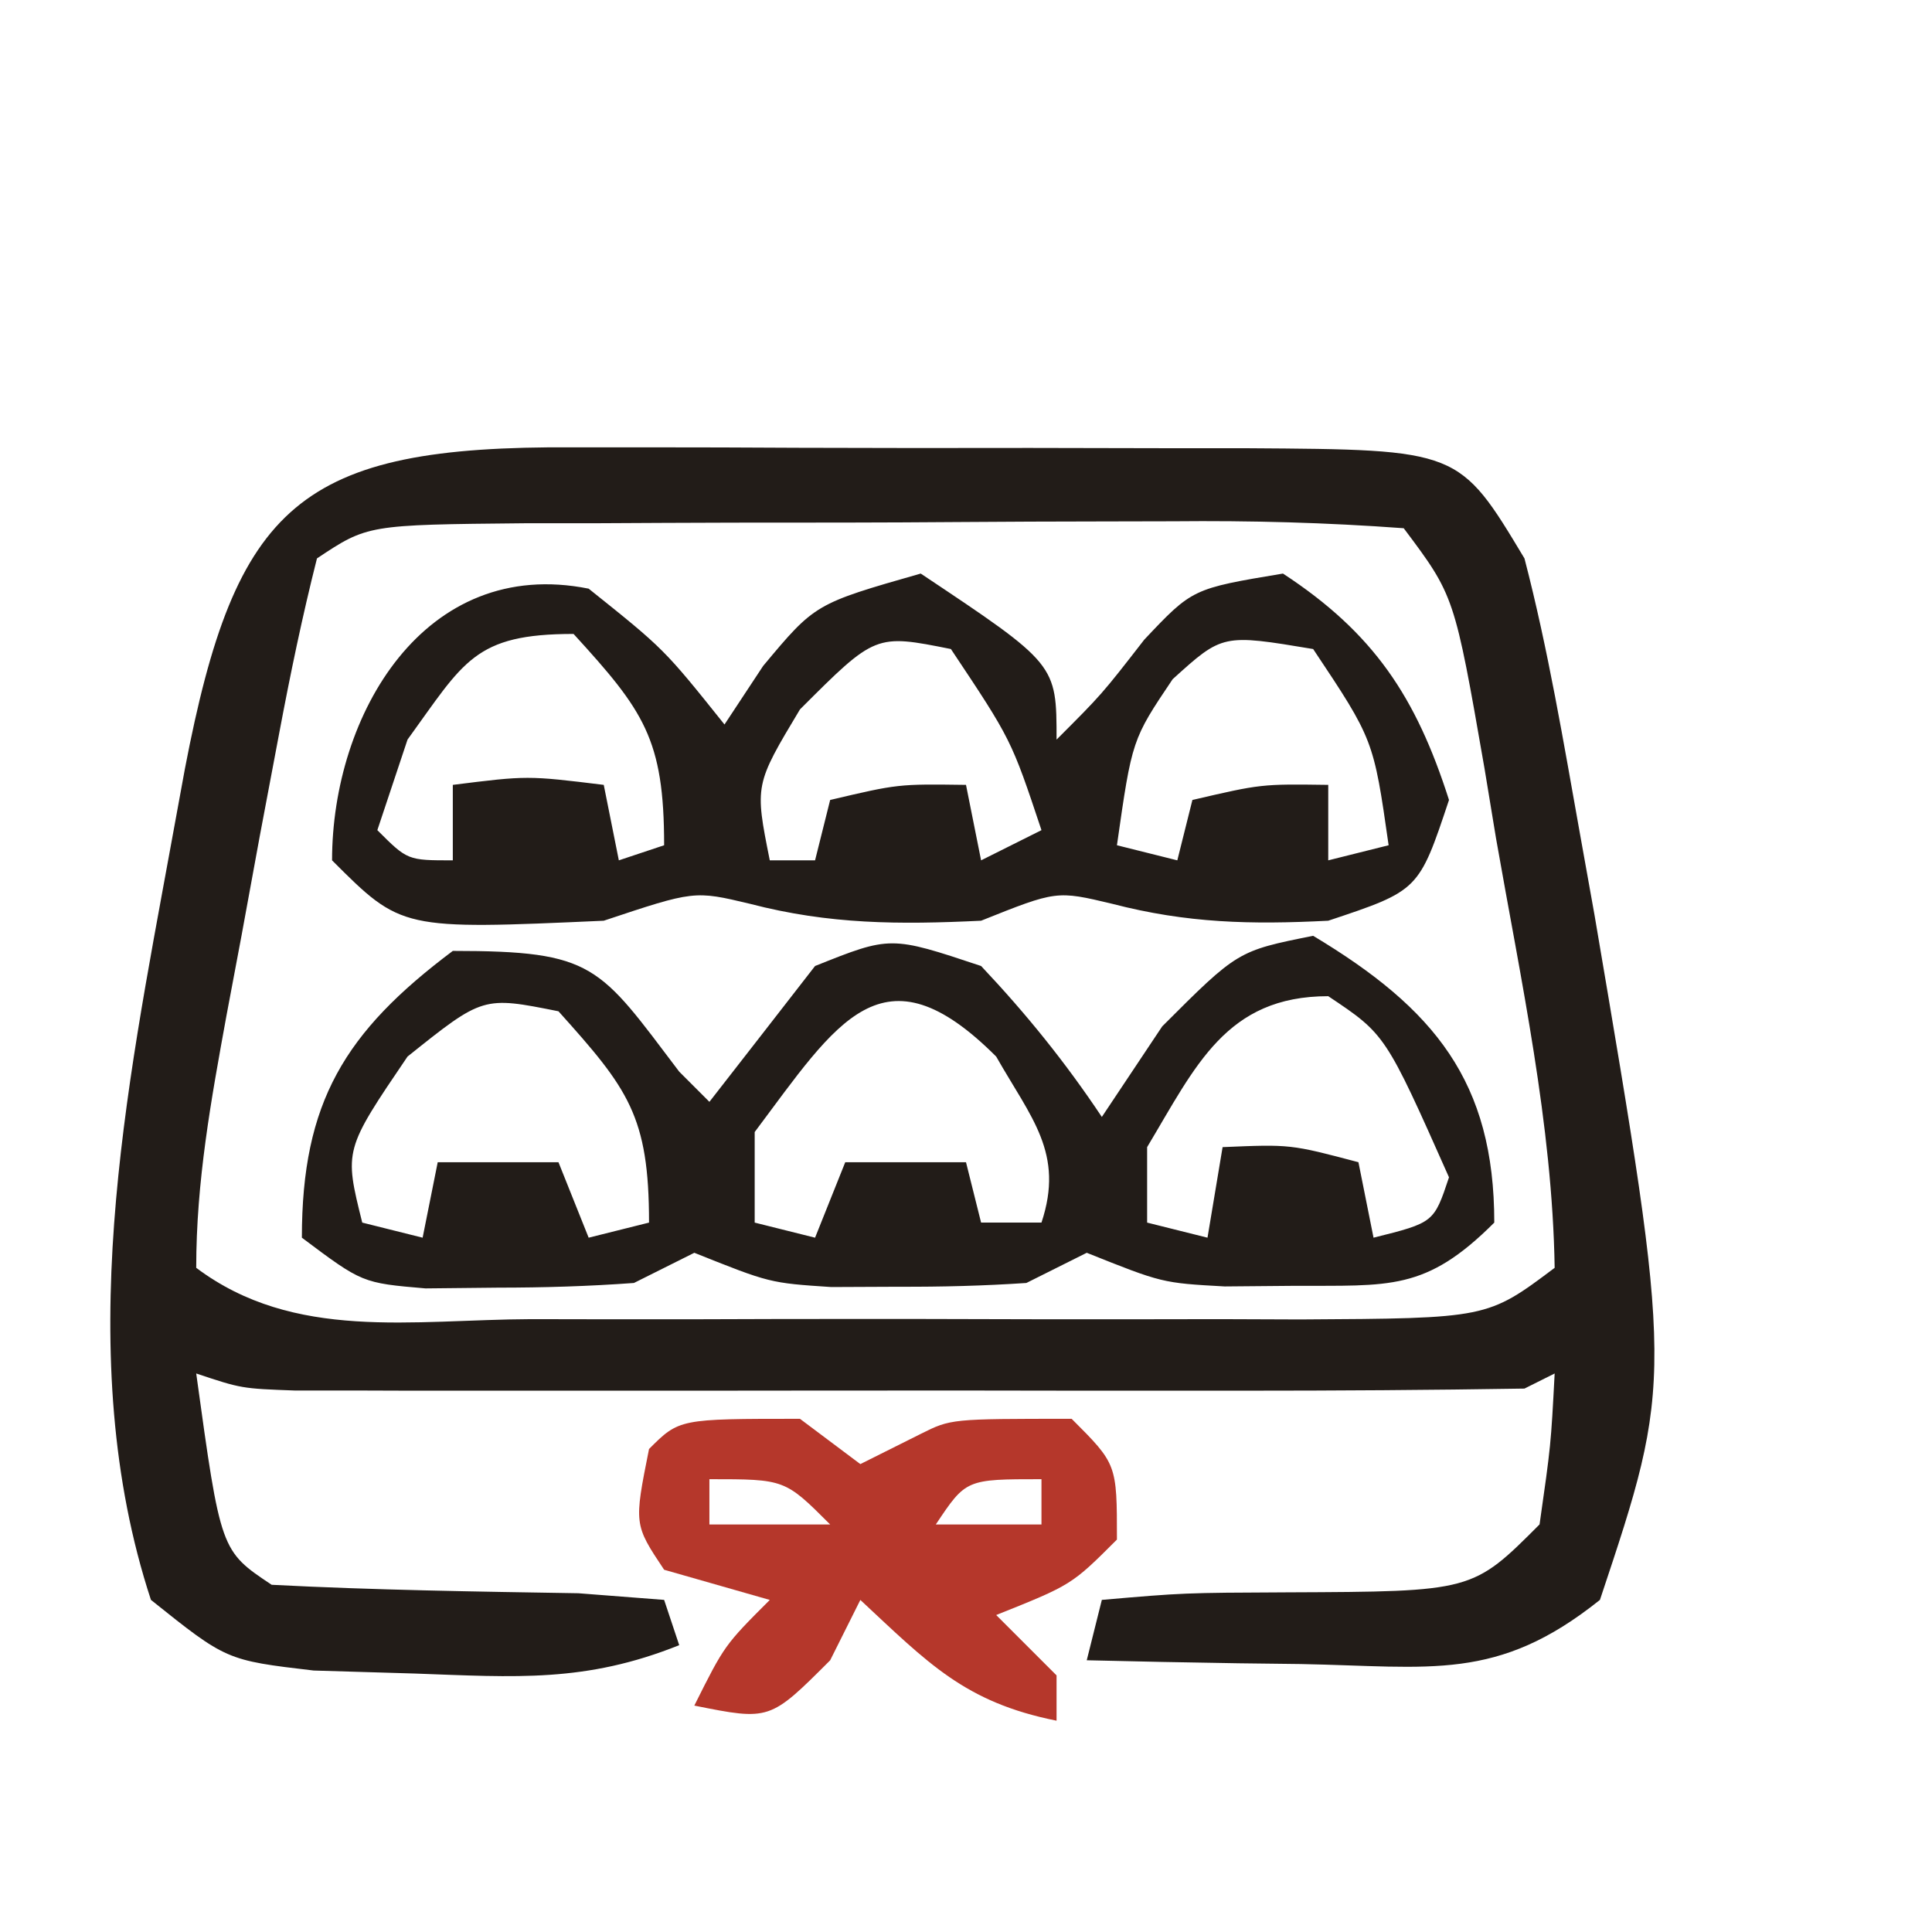
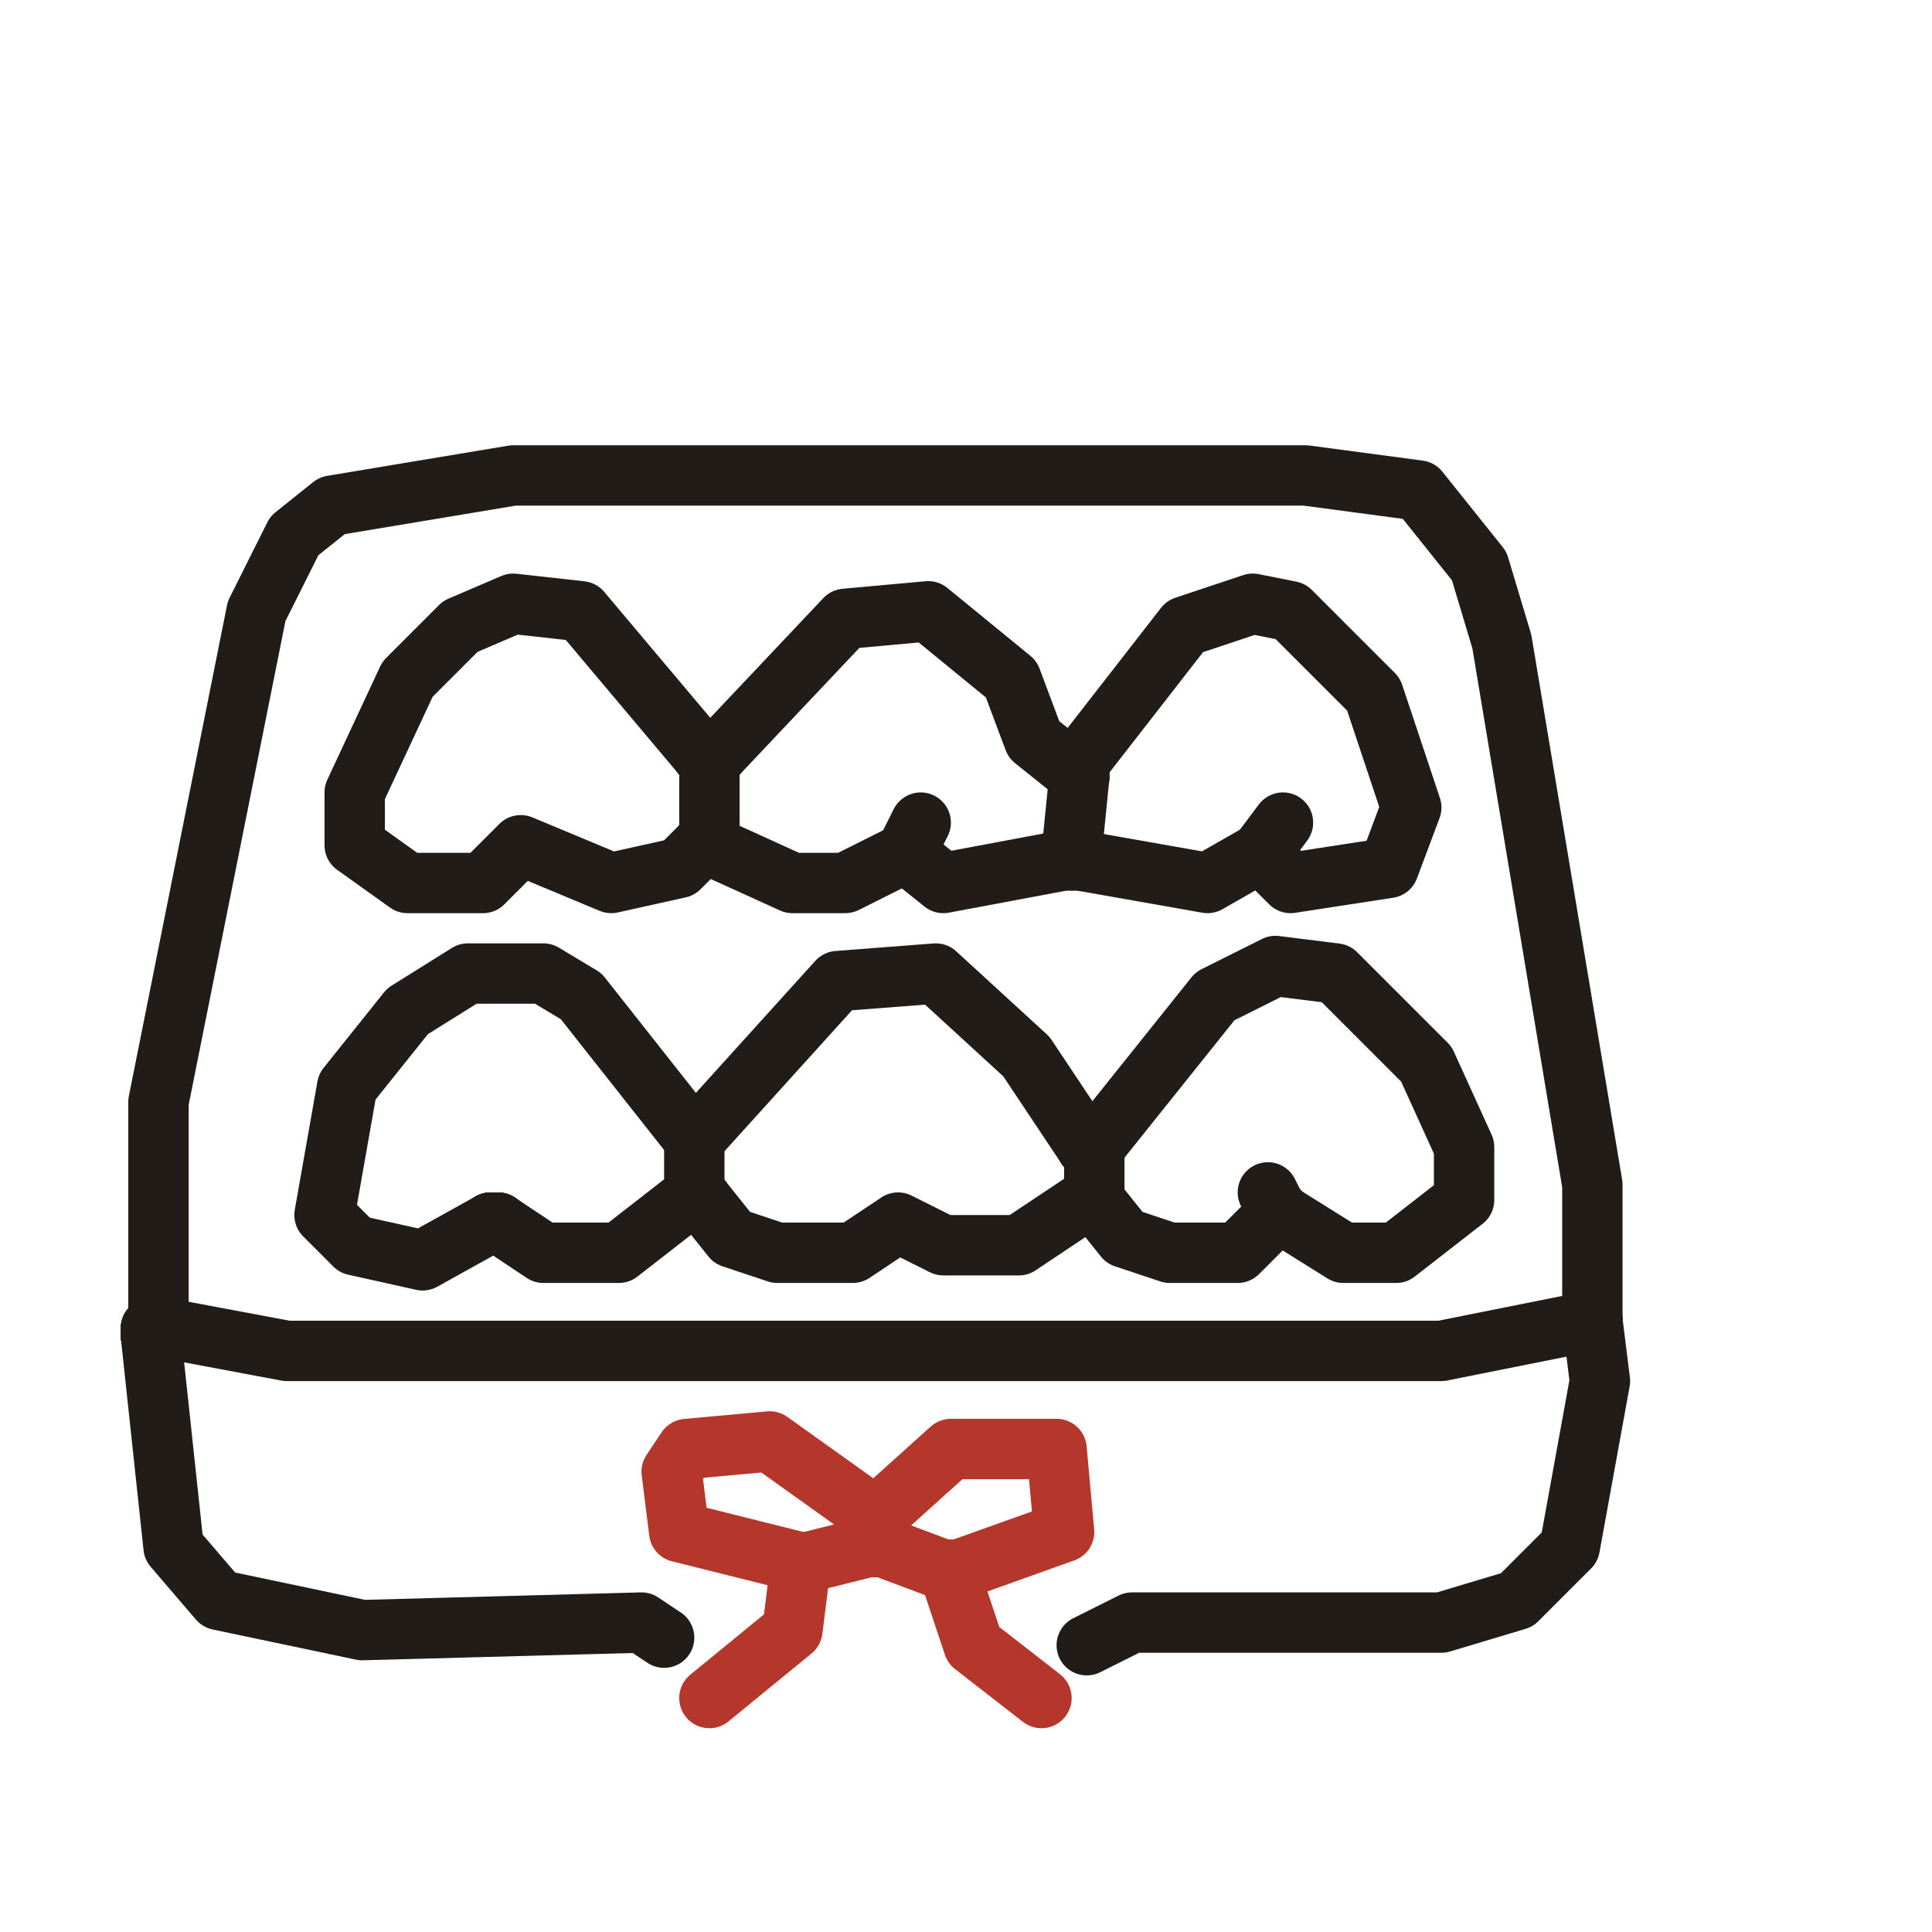
- <svg xmlns="http://www.w3.org/2000/svg" version="1.1" width="128" height="128">
-   <path d="M0 0 C0.79 -0 0.79 -0 4.8 -0 C8.15 0 11.49 0.01 14.84 0.03 C19.98 0.05 25.11 0.05 30.25 0.04 C33.5 0.05 36.75 0.05 40 0.06 C41.54 0.06 43.08 0.06 44.67 0.06 C58.67 0.15 58.67 0.15 63 7.36 C64.57 13.39 65.59 19.54 66.69 25.68 C67 27.43 67.32 29.18 67.64 30.98 C72.87 61.76 72.87 61.76 68 76.36 C61.19 81.81 56.81 80.77 48.19 80.61 C47.51 80.6 47.51 80.6 44.06 80.56 C40.71 80.51 37.35 80.44 34 80.36 C34.16 79.7 34.16 79.7 35 76.36 C40.43 75.89 40.43 75.89 47.31 75.86 C59.56 75.81 59.56 75.81 64 71.36 C64.75 66.11 64.75 66.11 65 61.36 C64.67 61.53 64.67 61.53 63 62.36 C56.77 62.46 50.55 62.5 44.32 62.5 C42.44 62.5 40.56 62.5 38.63 62.5 C34.65 62.5 30.68 62.5 26.7 62.49 C20.59 62.49 14.49 62.49 8.38 62.5 C4.53 62.5 0.67 62.5 -3.18 62.5 C-5.02 62.5 -6.86 62.5 -8.75 62.5 C-10.45 62.5 -12.14 62.5 -13.89 62.49 C-15.39 62.49 -16.88 62.49 -18.43 62.49 C-22 62.36 -22 62.36 -25 61.36 C-23.38 73.11 -23.38 73.11 -20 75.36 C-13.23 75.71 -6.46 75.81 0.32 75.92 C1.26 75.99 1.26 75.99 6 76.36 C6.33 77.35 6.66 78.34 7 79.36 C0.79 81.85 -3.82 81.48 -10.5 81.24 C-11.61 81.21 -11.61 81.21 -17.22 81.04 C-23 80.36 -23 80.36 -28 76.36 C-33.29 60.25 -29.65 42.63 -26.69 26.43 C-26.38 24.73 -26.07 23.04 -25.75 21.3 C-22.38 3.73 -18.18 -0.11 0 0 Z M-17 7.36 C-17.97 11.19 -18.77 15.05 -19.5 18.93 C-19.93 21.18 -20.35 23.43 -20.79 25.76 C-21.19 27.94 -21.59 30.12 -22 32.36 C-22.33 34.1 -22.65 35.84 -22.99 37.62 C-24.02 43.26 -25 48.63 -25 54.36 C-18.5 59.24 -10.67 57.79 -2.81 57.76 C-1.01 57.76 0.8 57.77 2.66 57.77 C6.48 57.77 10.3 57.77 14.12 57.75 C19.98 57.74 25.84 57.75 31.7 57.77 C35.4 57.77 39.11 57.77 42.81 57.76 C43.69 57.76 43.69 57.76 48.15 57.78 C60.54 57.71 60.54 57.71 65 54.36 C64.85 44.84 62.76 35.3 61.12 25.93 C60.87 24.39 60.61 22.85 60.35 21.26 C58.36 9.84 58.36 9.84 55 5.36 C49.83 4.98 44.89 4.85 39.72 4.9 C38.96 4.9 38.96 4.9 35.11 4.91 C31.89 4.91 28.68 4.93 25.46 4.95 C20.52 4.99 15.58 4.99 10.64 4.99 C7.52 5 4.4 5.01 1.28 5.03 C-0.2 5.03 -1.69 5.03 -3.22 5.03 C-13.65 5.13 -13.65 5.13 -17 7.36 Z " fill="#221C18" transform="translate(38,29.63672)" />
-   <path d="M0 0 C3.01 3.19 5.57 6.36 8 10 C9.32 8.02 10.64 6.04 12 4 C17 -1 17 -1 22 -2 C30.05 2.83 34 7.67 34 17 C29.44 21.56 27.09 21.16 20.69 21.19 C19.19 21.2 17.68 21.22 16.14 21.23 C12 21 12 21 7 19 C6.34 19.33 6.34 19.33 3 21 C0.19 21.19 -2.62 21.26 -5.44 21.25 C-6.18 21.25 -6.18 21.25 -9.93 21.27 C-14 21 -14 21 -19 19 C-19.66 19.33 -19.66 19.33 -23 21 C-25.99 21.22 -29 21.31 -32 21.31 C-32.79 21.32 -32.79 21.32 -36.81 21.36 C-41 21 -41 21 -45 18 C-45 9.02 -42.16 4.37 -35 -1 C-25.6 -1 -25.33 -0.04 -20 7 C-19.34 7.66 -18.68 8.32 -18 9 C-15.66 6 -13.33 3 -11 0 C-6 -2 -6 -2 0 0 Z M-38 6 C-42.2 12.19 -42.2 12.19 -41 17 C-40.34 17.16 -40.34 17.16 -37 18 C-36.67 16.35 -36.34 14.7 -36 13 C-33.36 13 -30.72 13 -28 13 C-27.34 14.65 -26.68 16.3 -26 18 C-24.68 17.67 -23.36 17.34 -22 17 C-22 9.93 -23.38 8.14 -28 3 C-33 2 -33 2 -38 6 Z M-15 11 C-15 12.98 -15 14.96 -15 17 C-13.68 17.33 -12.36 17.66 -11 18 C-10.34 16.35 -9.68 14.7 -9 13 C-6.36 13 -3.72 13 -1 13 C-0.67 14.32 -0.34 15.64 0 17 C1.32 17 2.64 17 4 17 C5.53 12.4 3.32 10.08 1 6 C-6.53 -1.53 -9.52 3.69 -15 11 Z M11 12 C11 13.65 11 15.3 11 17 C12.32 17.33 13.64 17.66 15 18 C15.33 16.02 15.66 14.04 16 12 C20.5 11.81 20.5 11.81 25 13 C25.33 14.65 25.66 16.3 26 18 C30 17 30 17 31 14 C26.79 4.53 26.79 4.53 23 2 C16.23 2 14.22 6.63 11 12 Z " fill="#221C18" transform="translate(65,64)" />
-   <path d="M0 0 C5 4 5 4 9 9 C9.85 7.72 10.69 6.44 11.56 5.12 C15 1 15 1 22 -1 C31 5 31 5 31 10 C34 7 34 7 36.81 3.38 C40 0 40 0 46 -1 C52.02 2.94 54.82 7.18 57 14 C55 20 55 20 49 22 C43.88 22.26 39.66 22.17 34.69 20.88 C31 20 31 20 26 22 C20.58 22.26 15.95 22.25 10.69 20.88 C7 20 7 20 1 22 C-12.4 22.6 -12.4 22.6 -17 18 C-17 8.35 -10.88 -2.18 0 0 Z M-12 10 C-12.66 11.98 -13.32 13.96 -14 16 C-12 18 -12 18 -9 18 C-9 16.35 -9 14.7 -9 13 C-4.06 12.38 -4.06 12.38 1 13 C1.33 14.65 1.66 16.3 2 18 C2.99 17.67 3.98 17.34 5 17 C5 9.95 3.65 8.09 -1 3 C-7.59 3 -8.25 4.83 -12 10 Z M14 8 C11 13 11 13 12 18 C12.99 18 13.98 18 15 18 C15.33 16.68 15.66 15.36 16 14 C20.5 12.94 20.5 12.94 25 13 C25.33 14.65 25.66 16.3 26 18 C27.32 17.34 28.64 16.68 30 16 C28 10 28 10 24 4 C19 3 19 3 14 8 Z M38.69 6 C36 10 36 10 35 17 C36.32 17.33 37.64 17.66 39 18 C39.33 16.68 39.66 15.36 40 14 C44.56 12.94 44.56 12.94 49 13 C49 14.65 49 16.3 49 18 C50.32 17.67 51.64 17.34 53 17 C52 10 52 10 48 4 C42 3 42 3 38.69 6 Z " fill="#221C18" transform="translate(39,39)" />
-   <path d="M0 0 C1.32 0.99 2.64 1.98 4 3 C5.32 2.34 6.64 1.68 8 1 C10 0 10 0 18 0 C21 3 21 3 21 8 C18 11 18 11 13 13 C14.32 14.32 15.64 15.64 17 17 C17 17.99 17 18.98 17 20 C10.9 18.78 8.48 16.17 4 12 C3.34 13.32 2.68 14.64 2 16 C-2 20 -2 20 -7 19 C-5 15 -5 15 -2 12 C-4.31 11.34 -6.62 10.68 -9 10 C-11 7 -11 7 -10 2 C-8 0 -8 0 0 0 Z M-6 4 C-6 4.99 -6 5.98 -6 7 C-3.36 7 -0.72 7 2 7 C-1 4 -1 4 -6 4 Z M9 7 C11.31 7 13.62 7 16 7 C16 6.01 16 5.02 16 4 C11 4 11 4 9 7 Z " fill="#B5372B" transform="translate(53,94)" />
+ <svg xmlns="http://www.w3.org/2000/svg" viewBox="0 0 128 128" width="128" height="128">
+   <g fill="none" stroke="#221c18" stroke-width="4" stroke-linecap="round" stroke-linejoin="round">
+     <path d="M46.5 50.0L38.5 40.5L34.0 40.0L30.5 41.5L27.0 45.0L23.5 52.5L23.5 56.0L27.0 58.5L32.0 58.5L34.5 56.0L40.5 58.5L45.0 57.5L46.5 56.0" />
+     <path d="M46.5 50.0L47.0 50.0Z" />
+     <path d="M46.5 50.0L47.0 50.5Z" />
+     <path d="M47.0 50.0L47.5 50.0Z" />
+     <path d="M47.0 50.0L47.0 50.5Z" />
+     <path d="M47.5 50.0L56.0 41.0L61.5 40.5L67.0 45.0L68.5 49.0L71.0 51.0" />
+     <path d="M47.5 50.0L47.0 50.5Z" />
+     <path d="M47.0 50.5L47.0 55.5" />
+     <path d="M71.5 50.5L78.5 41.5L83.0 40.0L85.5 40.5L91.0 46.0L93.5 53.5L92.0 57.5L85.5 58.5L83.5 56.5" />
+     <path d="M71.5 50.5L71.0 51.0Z" />
+     <path d="M71.5 50.5L71.5 51.0Z" />
+     <path d="M71.0 51.0L71.5 51.0Z" />
+     <path d="M71.0 51.0L71.5 51.5Z" />
+     <path d="M71.5 51.0L71.5 51.5Z" />
+     <path d="M71.5 51.5L71.0 56.5" />
+     <path d="M61.0 54.5L60.0 56.5" />
+     <path d="M85.0 54.5L83.5 56.5" />
+     <path d="M47.0 55.5L46.5 56.0Z" />
+     <path d="M47.0 55.5L47.0 56.0Z" />
+     <path d="M46.5 56.0L47.0 56.0Z" />
+     <path d="M47.0 56.0L52.5 58.5L56.0 58.5L60.0 56.5" />
+     <path d="M60.0 56.5L62.5 58.5L70.5 57.0" />
+     <path d="M71.0 56.5L70.5 57.0Z" />
+     <path d="M71.0 56.5L71.0 57.0Z" />
+     <path d="M71.0 56.5L71.5 57.0Z" />
+     <path d="M83.5 56.5L80.0 58.5L71.5 57.0" />
+     <path d="M70.5 57.0L71.0 57.0Z" />
+     <path d="M71.0 57.0L71.5 57.0Z" />
+     <path d="M46.0 75.5L38.5 66.0L36.0 64.5L31.0 64.5L27.0 67.0L23.0 72.0L21.5 80.5L23.5 82.5L28.0 83.5L32.5 81.0" />
+     <path d="M46.0 75.5L55.5 65.0L62.0 64.5L68.0 70.0L72.0 76.0" />
+     <path d="M46.0 75.5L46.0 79.0" />
+     <path d="M72.0 76.0L72.5 76.0Z" />
+     <path d="M72.0 76.0L72.5 76.5Z" />
+     <path d="M72.5 76.0L80.5 66.0L84.5 64.0L88.5 64.5L94.5 70.5L97.0 76.0L97.0 79.5L92.5 83.0L89.0 83.0L85.0 80.5" />
+     <path d="M72.5 76.0L72.5 76.5Z" />
+     <path d="M72.5 76.5L72.5 79.0" />
+     <path d="M46.0 79.0L45.5 79.5Z" />
+     <path d="M46.0 79.0L46.0 79.5Z" />
+     <path d="M46.0 79.0L46.5 79.5Z" />
+     <path d="M72.5 79.0L72.0 79.5Z" />
+     <path d="M72.5 79.0L72.5 79.5Z" />
+     <path d="M84.0 79.0L84.5 80.0Z" />
+     <path d="M45.5 79.5L46.0 79.5Z" />
+     <path d="M45.5 79.5L41.0 83.0L36.0 83.0L33.0 81.0" />
+     <path d="M46.0 79.5L46.5 79.5Z" />
+     <path d="M46.5 79.5L48.5 82.0L51.5 83.0L56.5 83.0L59.5 81.0L62.5 82.5L67.5 82.5L72.0 79.5" />
+     <path d="M72.0 79.5L72.5 79.5Z" />
+     <path d="M72.5 79.5L74.5 82.0L77.5 83.0L82.0 83.0L84.5 80.5" />
+     <path d="M84.5 80.0L84.5 80.5Z" />
+     <path d="M84.5 80.0L85.0 80.5Z" />
+     <path d="M84.5 80.5L85.0 80.5Z" />
+     <path d="M32.5 81.0L33.0 81.0Z" />
+     <path d="M32.5 81.0L33.0 81.0Z" />
+     <path d="M10.5 87.5L10.5 73.0L17.0 40.5L19.5 35.5L22.0 33.5L34.0 31.5L86.5 31.5L94.0 32.5L98.0 37.5L99.5 42.5L105.5 78.5L105.5 87.5" />
+     <path d="M10.5 87.5L10.0 88.0Z" />
+     <path d="M10.5 87.5L10.5 88.0Z" />
+     <path d="M10.5 87.5L11.0 88.0Z" />
+     <path d="M105.5 87.5L95.5 89.5L19.0 89.5L11.0 88.0" />
+     <path d="M105.5 87.5L106.0 91.5L104.0 102.5L100.5 106.0L95.5 107.5L75.0 107.5L72.0 109.0" />
+     <path d="M10.0 88.0L10.5 88.0Z" />
+     <path d="M10.0 88.0L10.0 88.5Z" />
+     <path d="M10.5 88.0L11.0 88.0Z" />
+     <path d="M10.5 88.0L10.0 88.5Z" />
+     <path d="M10.0 88.5L11.5 102.5L14.5 106.0L24.0 108.0L42.5 107.5L44.0 108.5" />
+   </g>
+   <g fill="none" stroke="#b5372b" stroke-width="4" stroke-linecap="round" stroke-linejoin="round">
+     <path d="M58.0 100.5L51.0 95.5L45.5 96.0L44.5 97.5L45.0 101.5L53.0 103.5" />
+     <path d="M58.0 100.5L63.0 96.0L70.0 96.0L70.5 101.5L63.5 104.0" />
+     <path d="M58.0 100.5L58.0 102.0" />
+     <path d="M58.0 102.0L57.5 102.5Z" />
+     <path d="M58.0 102.0L58.0 102.5Z" />
+     <path d="M58.0 102.0L58.5 102.5Z" />
+     <path d="M57.5 102.5L58.0 102.5Z" />
+     <path d="M57.5 102.5L53.5 103.5" />
+     <path d="M58.0 102.5L58.5 102.5Z" />
+     <path d="M58.5 102.5L62.5 104.0" />
+     <path d="M53.0 103.5L53.5 103.5Z" />
+     <path d="M53.0 103.5L53.0 104.0Z" />
+     <path d="M53.5 103.5L53.0 104.0Z" />
+     <path d="M53.0 104.0L52.5 108.0L47.0 112.5" />
+     <path d="M62.5 104.0L63.0 104.0Z" />
+     <path d="M62.5 104.0L63.0 104.5Z" />
+     <path d="M63.0 104.0L63.5 104.0Z" />
+     <path d="M63.0 104.0L63.0 104.5Z" />
+     <path d="M63.5 104.0L63.0 104.5Z" />
+     <path d="M63.0 104.5L64.5 109.0L69.0 112.5" />
+   </g>
+   <g fill="#b5372b" />
</svg>
